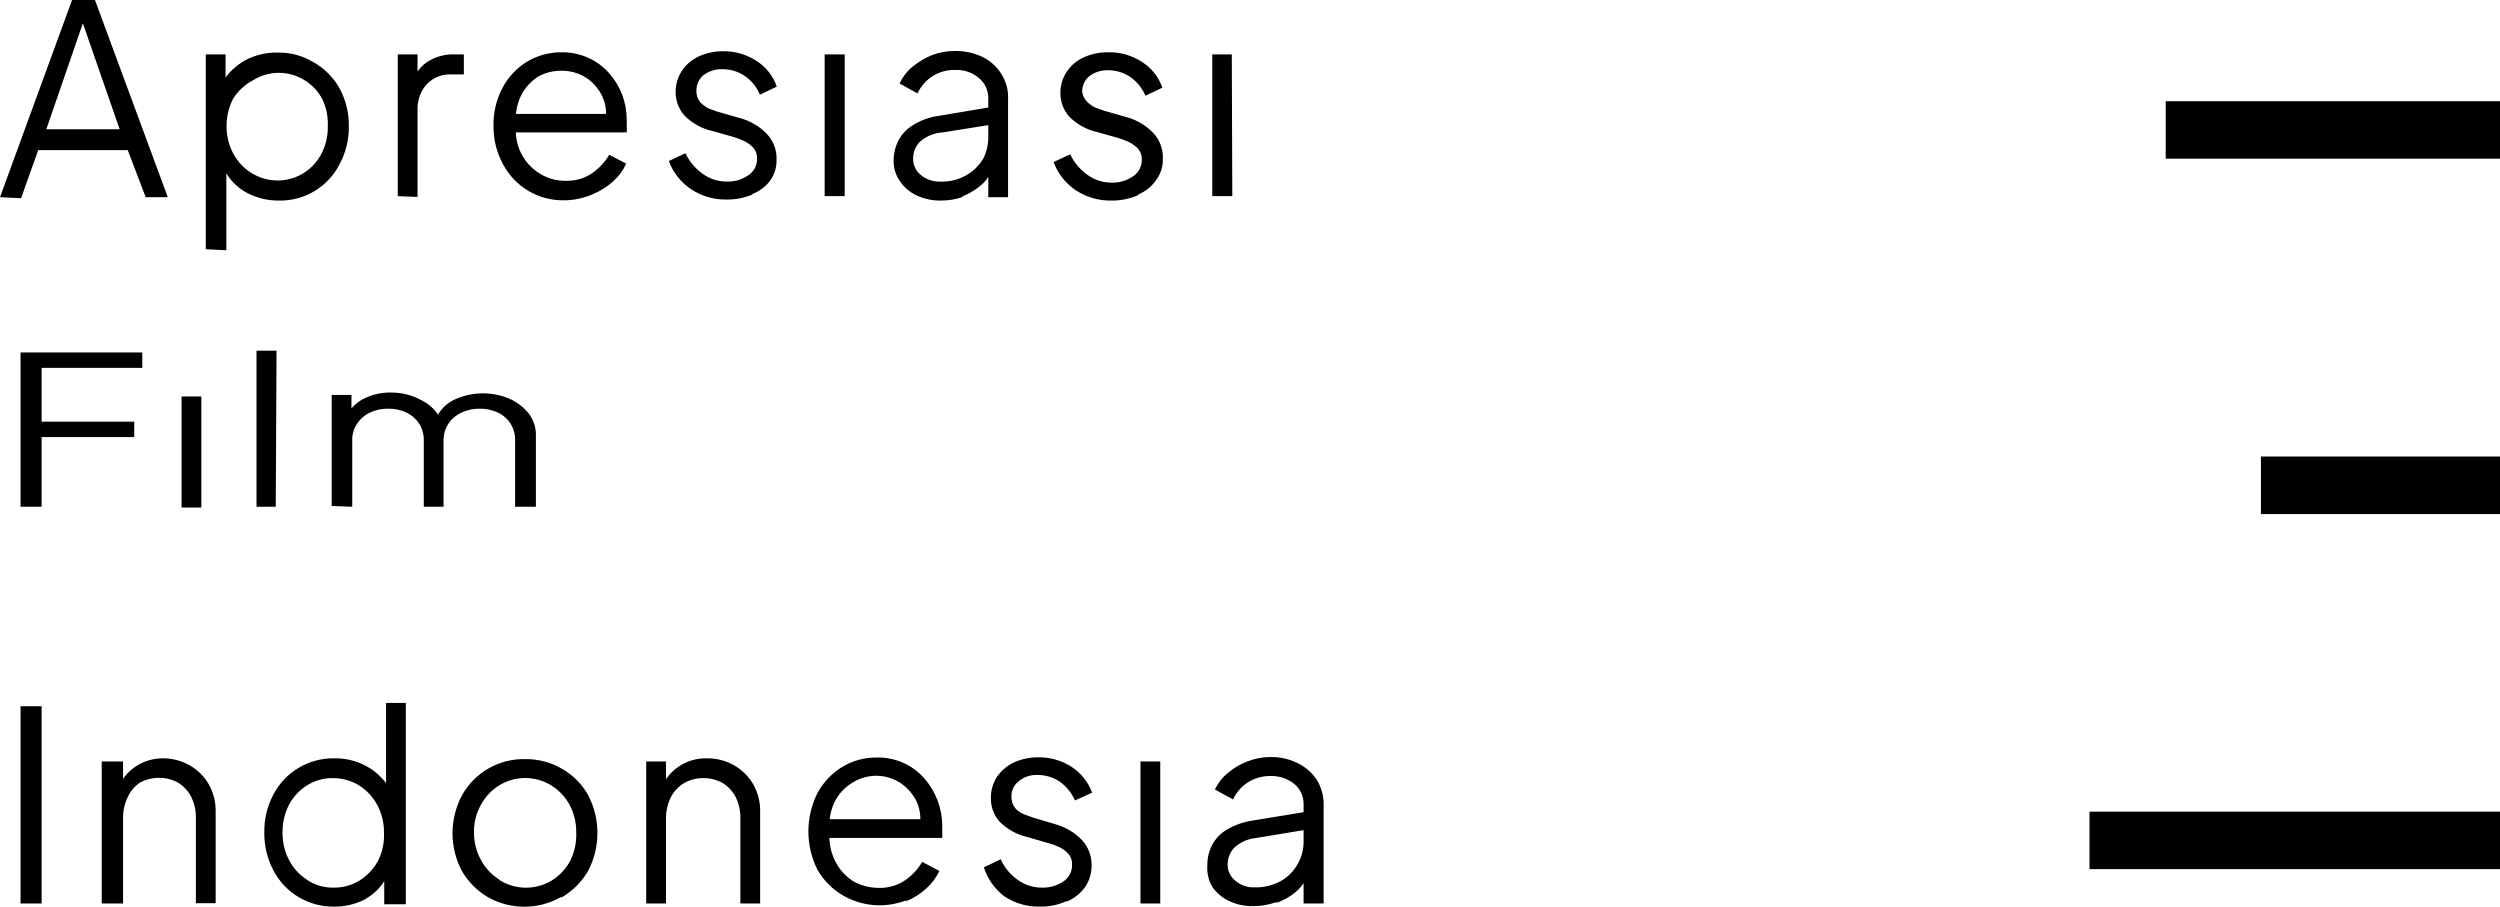
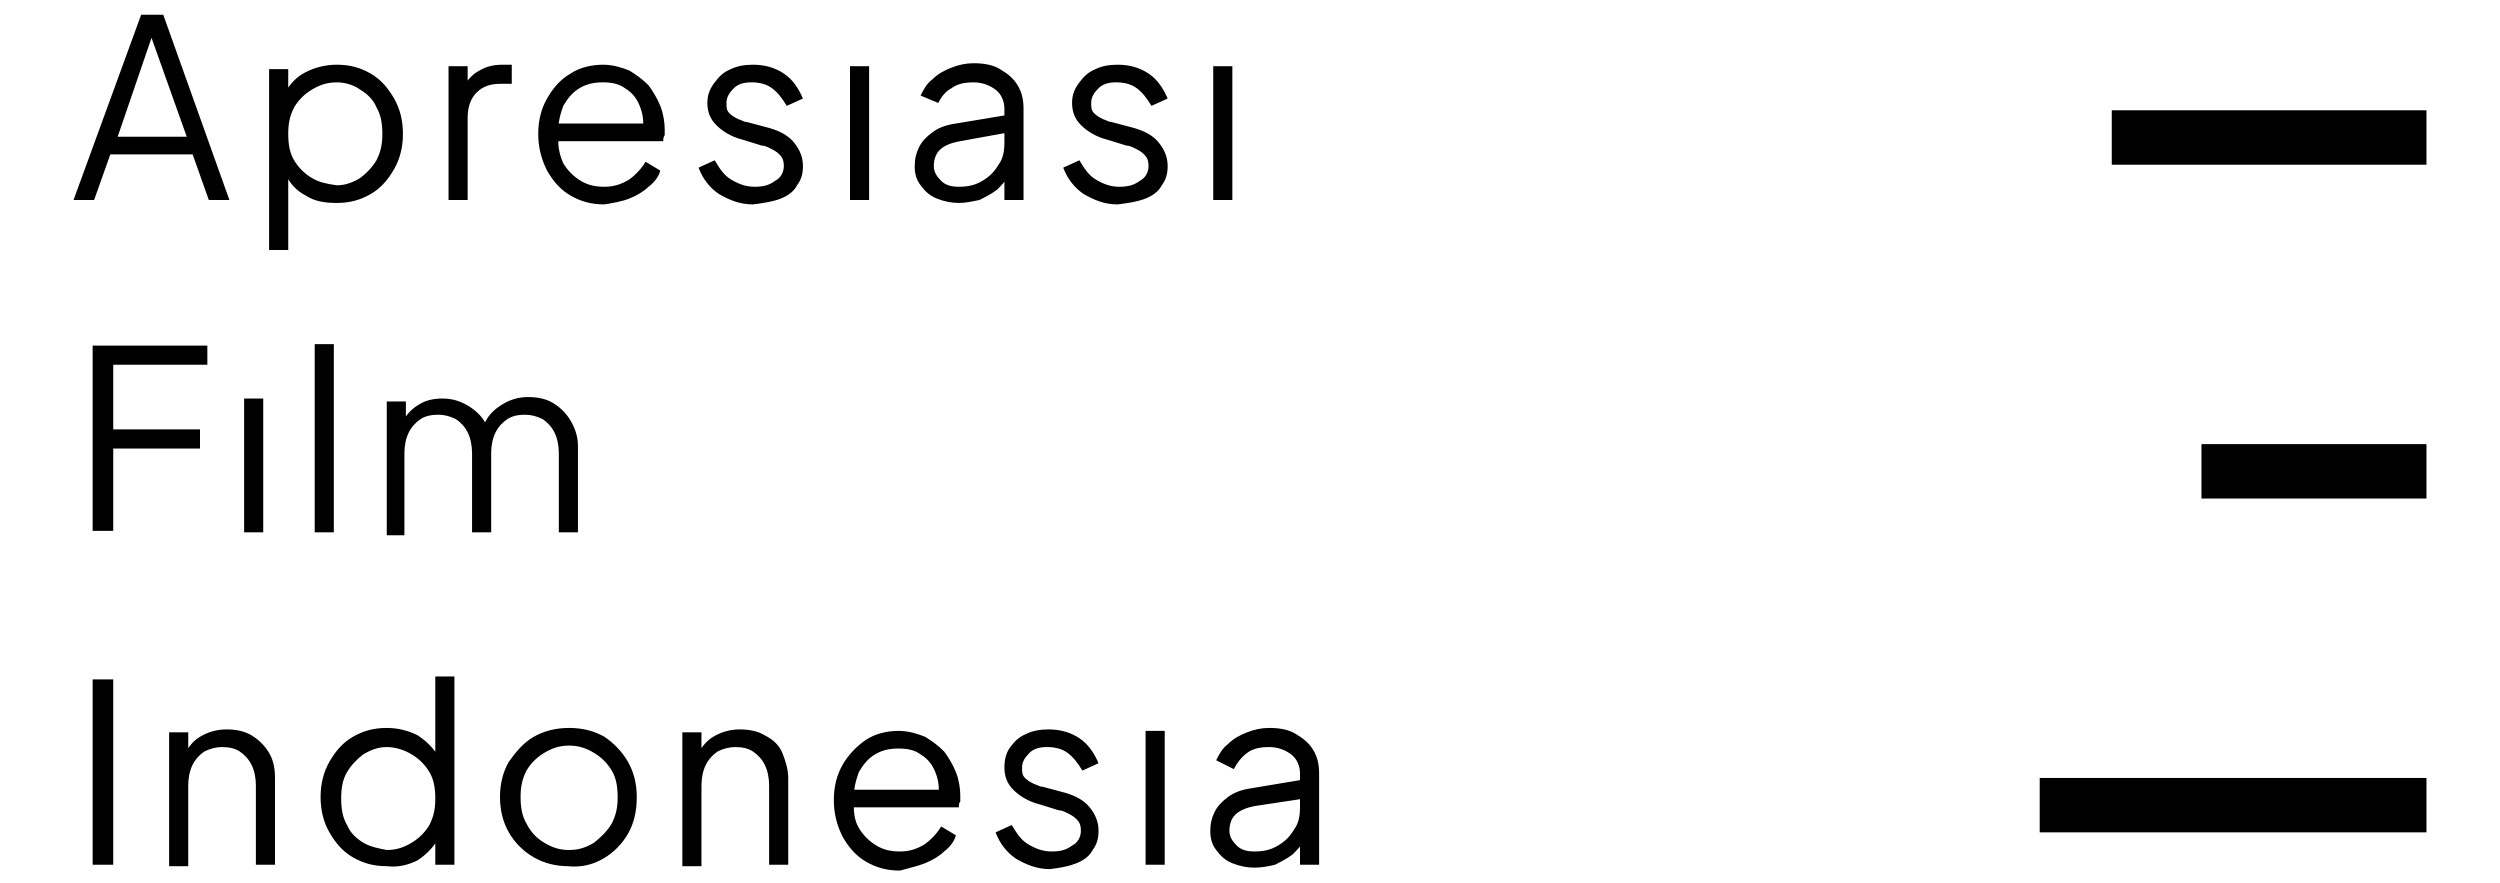
- <svg xmlns="http://www.w3.org/2000/svg" data-name="Layer 1" viewBox="0 0 96.1 34.85">
-   <path d="M83.25 3.89H96.1V6.1H83.25zm3.66 13.66h9.19v2.21h-9.19zM80.32 31.2H96.1v2.21H80.32zm-31.24 3.5a2.26 2.26 0 00.7-.39 1.54 1.54 0 00.44-.56l-.11-.11v1.09h.77v-3.75a1.78 1.78 0 00-.26-1 1.82 1.82 0 00-.73-.64 2.24 2.24 0 00-1.06-.24 2.38 2.38 0 00-.88.17 2.51 2.51 0 00-.76.45 1.8 1.8 0 00-.49.63l.7.38a1.52 1.52 0 01.56-.65 1.58 1.58 0 01.87-.25 1.41 1.41 0 01.93.31 1 1 0 01.35.79v1.39a1.72 1.72 0 01-.23.9 1.69 1.69 0 01-.65.65 2 2 0 01-1 .24 1.07 1.07 0 01-.75-.26.78.78 0 01-.29-.62.94.94 0 01.26-.65 1.46 1.46 0 01.85-.37l2-.33v-.69l-2.14.35a2.8 2.8 0 00-1 .35 1.49 1.49 0 00-.57.6 1.65 1.65 0 00-.18.77 1.44 1.44 0 00.19.83 1.61 1.61 0 00.64.54 2 2 0 00.93.2 2.5 2.5 0 00.88-.15m-4.45-5.41h-.76v5.46h.76zm-3.58 5.38a1.64 1.64 0 00.69-.55 1.44 1.44 0 00.25-.81 1.4 1.4 0 00-.37-1 2.26 2.26 0 00-1-.6l-.9-.27-.33-.12a.88.88 0 01-.34-.24.68.68 0 01-.14-.44.72.72 0 01.28-.59 1.05 1.05 0 01.73-.24 1.5 1.5 0 01.85.26 1.72 1.72 0 01.58.72l.66-.3a2 2 0 00-.8-1 2.31 2.31 0 00-1.26-.36 2.34 2.34 0 00-.93.19 1.7 1.7 0 00-.66.55 1.48 1.48 0 00-.24.84 1.31 1.31 0 00.33.89 2.21 2.21 0 001.09.6l.79.23a2.78 2.78 0 01.37.13 1.12 1.12 0 01.38.26.61.61 0 01.16.45.74.74 0 01-.33.63 1.4 1.4 0 01-.83.24 1.56 1.56 0 01-.93-.3 1.88 1.88 0 01-.65-.79l-.65.31a2.27 2.27 0 00.78 1.11 2.35 2.35 0 001.37.4 2.31 2.31 0 001-.2m-6.16 0a2.52 2.52 0 00.8-.5 2.1 2.1 0 00.5-.67l-.66-.35a2.24 2.24 0 01-.66.71 1.72 1.72 0 01-1 .29 2 2 0 01-1-.26 1.9 1.9 0 01-.69-.78 2.1 2.1 0 01-.21-1.14 2.11 2.11 0 01.19-1.12 1.81 1.81 0 01.68-.74 1.74 1.74 0 01.94-.27 1.7 1.7 0 01.9.27 1.8 1.8 0 01.63.71 1.66 1.66 0 01.12 1l.37-.31H31.6v.72h4.62v-.49a2.79 2.79 0 00-.68-1.79 2.35 2.35 0 00-1.84-.81 2.48 2.48 0 00-1.34.37 2.66 2.66 0 00-.94 1 3.3 3.3 0 000 2.94 2.72 2.72 0 001 1 2.81 2.81 0 002.41.18m-9.23.12v-3.25a1.86 1.86 0 01.19-.84 1.33 1.33 0 01.51-.54 1.48 1.48 0 01.74-.19 1.51 1.51 0 01.74.19 1.37 1.37 0 01.5.54 1.8 1.8 0 01.18.84v3.25h.76v-3.54a2.05 2.05 0 00-.27-1.05 2 2 0 00-.73-.72 2.05 2.05 0 00-1.05-.27 1.84 1.84 0 00-1.07.31 1.72 1.72 0 00-.67.83h.17v-1.02h-.76v5.46zm-6.41-.92a2 2 0 01-.7-.75 2.15 2.15 0 01-.27-1.07 2.09 2.09 0 01.27-1.06 2 2 0 01.7-.74 1.91 1.91 0 012 0 2 2 0 01.7.74 2.19 2.19 0 01.26 1.06 2.26 2.26 0 01-.23 1.1 2 2 0 01-.7.75 1.91 1.91 0 01-2 0m2.38.65a2.82 2.82 0 001-1 3.14 3.14 0 000-2.94 2.64 2.64 0 00-1-1 2.74 2.74 0 00-1.42-.37 2.71 2.71 0 00-2.42 1.39 3.1 3.1 0 000 2.92 2.8 2.8 0 001 1 2.85 2.85 0 002.79 0m-9.76-.68a2 2 0 01-.68-.75 2.27 2.27 0 01-.25-1.06 2.31 2.31 0 01.25-1.07 2 2 0 01.69-.74 1.84 1.84 0 011-.28 1.9 1.9 0 011 .28 2 2 0 01.7.75 2.19 2.19 0 01.26 1.06 2.16 2.16 0 01-.23 1.09 2 2 0 01-.7.75 1.81 1.81 0 01-1 .28 1.76 1.76 0 01-1-.28m2.21.72a2 2 0 00.85-.91l-.12-.11v1.22h.83v-7.74h-.76v3.48l.12-.22a2.34 2.34 0 00-.86-.82 2.49 2.49 0 00-1.25-.31 2.59 2.59 0 00-2.34 1.39 3 3 0 00-.35 1.46 3.06 3.06 0 00.35 1.46 2.59 2.59 0 002.34 1.39 2.54 2.54 0 001.26-.32m-9.38.2v-3.25a1.86 1.86 0 01.18-.84 1.33 1.33 0 01.46-.55 1.51 1.51 0 01.74-.19 1.48 1.48 0 01.74.19 1.37 1.37 0 01.5.54 1.8 1.8 0 01.18.84v3.25h.76v-3.53a2.05 2.05 0 00-.27-1.05 1.94 1.94 0 00-.73-.72 2.05 2.05 0 00-1-.27 1.87 1.87 0 00-1.07.31 1.72 1.72 0 00-.67.83h.18v-1.02h-.82v5.46zM1.6 27.15H.79v7.58h.81zm11.94-7.67v-2.54a1.09 1.09 0 01.19-.66 1.19 1.19 0 01.49-.42 1.61 1.61 0 01.71-.15 1.57 1.57 0 01.7.15 1.22 1.22 0 01.48.42 1.16 1.16 0 01.18.66v2.54h.76v-2.54a1.17 1.17 0 01.19-.66 1.21 1.21 0 01.5-.42 1.6 1.6 0 01.7-.15 1.57 1.57 0 01.7.15 1.14 1.14 0 01.66 1.08v2.54h.8v-2.77a1.33 1.33 0 00-.28-.82 2 2 0 00-.75-.57 2.62 2.62 0 00-2.12.05 1.46 1.46 0 00-.71.76h.21a1.63 1.63 0 00-.72-.73 2.4 2.4 0 00-1.17-.31 2.22 2.22 0 00-1 .2 1.48 1.48 0 00-.67.58l.12.12v-.81h-.76v4.27zm-2.91-6h-.77v6h.74zm-2.89 1.76h-.76v4.27h.76zM1.6 19.48V16.8h3.56v-.59H1.6v-2.07h3.87v-.59H.79v5.93zM47.35 2.09h-.75v5.45h.77zm-3.58 5.38a1.57 1.57 0 00.68-.56 1.31 1.31 0 00.25-.8 1.36 1.36 0 00-.37-1 2.22 2.22 0 00-1-.6l-.91-.26-.33-.12a1.11 1.11 0 01-.33-.25.66.66 0 01-.16-.36.76.76 0 01.27-.59 1.15 1.15 0 01.73-.23 1.52 1.52 0 01.85.26 1.67 1.67 0 01.58.72l.65-.31a1.89 1.89 0 00-.8-1 2.25 2.25 0 00-1.28-.36 2.18 2.18 0 00-.93.19 1.55 1.55 0 00-.66.55 1.48 1.48 0 00-.25.83 1.36 1.36 0 00.34.9 2.17 2.17 0 001.09.6l.78.22a3.06 3.06 0 01.38.14 1.22 1.22 0 01.38.26.61.61 0 01.16.45.73.73 0 01-.34.63 1.37 1.37 0 01-.82.24 1.56 1.56 0 01-.93-.3 2 2 0 01-.66-.79l-.64.3a2.23 2.23 0 00.85 1.08 2.4 2.4 0 001.38.4 2.49 2.49 0 001-.2m-6.77.05a2.41 2.41 0 00.7-.4 1.51 1.51 0 00.44-.55l-.11-.11v1.08h.76V3.84a1.67 1.67 0 00-.26-1 1.75 1.75 0 00-.72-.65 2.39 2.39 0 00-1.06-.23 2.46 2.46 0 00-.89.16 2.91 2.91 0 00-.76.46 1.77 1.77 0 00-.48.63l.69.38a1.54 1.54 0 011.44-.9 1.31 1.31 0 01.92.31 1 1 0 01.36.79v1.43a1.84 1.84 0 01-.19.87 1.79 1.79 0 01-.66.65 1.89 1.89 0 01-1 .24 1.09 1.09 0 01-.75-.26.78.78 0 01-.29-.62.92.92 0 01.26-.65 1.44 1.44 0 01.88-.36l2-.32v-.68l-2.13.36a2.5 2.5 0 00-1 .35 1.53 1.53 0 00-.57.59 1.73 1.73 0 00-.19.78 1.34 1.34 0 00.24.79 1.57 1.57 0 00.64.55 2.12 2.12 0 00.93.2 2.54 2.54 0 00.88-.15m-4.57-5.47h-.77v5.45h.77zm-3.58 5.38a1.57 1.57 0 00.71-.52 1.31 1.31 0 00.25-.8 1.36 1.36 0 00-.37-1 2.22 2.22 0 00-1-.6l-.91-.26-.33-.12a1.11 1.11 0 01-.33-.25.66.66 0 01-.14-.44.76.76 0 01.27-.59 1.15 1.15 0 01.74-.23 1.52 1.52 0 01.85.26 1.6 1.6 0 01.58.72l.65-.31a1.89 1.89 0 00-.8-1 2.25 2.25 0 00-1.25-.36 2.18 2.18 0 00-.93.19 1.55 1.55 0 00-.66.55 1.48 1.48 0 00-.25.83 1.36 1.36 0 00.34.9 2.17 2.17 0 001.09.6l.78.22a3.06 3.06 0 01.38.14 1.22 1.22 0 01.38.26.61.61 0 01.16.45.73.73 0 01-.34.63 1.37 1.37 0 01-.82.24 1.56 1.56 0 01-.93-.3 2 2 0 01-.66-.79l-.64.3a2.23 2.23 0 00.85 1.08 2.4 2.4 0 001.38.4 2.46 2.46 0 001-.2m-6.17 0a2.59 2.59 0 00.8-.5 2 2 0 00.5-.68l-.65-.34a2.35 2.35 0 01-.66.71 1.72 1.72 0 01-1 .29 1.84 1.84 0 01-1-.27 1.93 1.93 0 01-.92-1.88 2.05 2.05 0 01.19-1.13 1.87 1.87 0 01.68-.74 1.82 1.82 0 01.89-.21 1.73 1.73 0 01.92.26 1.75 1.75 0 01.62.7 1.6 1.6 0 01.13 1l.36-.3h-4.15v.71h4.61a1.15 1.15 0 000-.26 1.85 1.85 0 000-.23 2.66 2.66 0 00-.67-1.78 2.31 2.31 0 00-.79-.59 2.38 2.38 0 00-1.03-.22 2.54 2.54 0 00-1.34.36 2.61 2.61 0 00-.94 1 3 3 0 00-.35 1.46 3 3 0 00.36 1.47 2.6 2.6 0 002.35 1.4 2.8 2.8 0 001-.19m-6.63.06V4.23a1.41 1.41 0 01.36-1 1.24 1.24 0 01.94-.37h.48v-.77h-.34a1.86 1.86 0 00-.95.22 1.39 1.39 0 00-.59.61l.1.14v-.97h-.76v5.45zm-6.37-.91a2 2 0 01-.71-.75 2.19 2.19 0 01-.26-1.06 2.23 2.23 0 01.26-1.07 2 2 0 01.75-.69 1.87 1.87 0 012 0 1.87 1.87 0 01.68.74 2.2 2.2 0 01.2 1.03 2.18 2.18 0 01-.25 1.06 1.89 1.89 0 01-2.65.75m-1 2.95V6.36l-.1.12a2.08 2.08 0 00.85.91 2.58 2.58 0 001.27.32 2.56 2.56 0 002.33-1.39 3 3 0 00.36-1.46 3 3 0 00-.36-1.47 2.64 2.64 0 00-1-1 2.59 2.59 0 00-1.38-.37 2.54 2.54 0 00-1.25.3 2.47 2.47 0 00-.87.83l.12.21V2.09h-.76v7.49zm-5.42-9h-.19L4.6 4.97H1.78zm-2.47 7l.66-1.85h3.44l.69 1.81h.85L3.65 0h-.88L0 7.58z" />
+ <svg xmlns="http://www.w3.org/2000/svg" version="1.1" id="Layer_1" x="0px" y="0px" viewBox="0 0 170 60" style="enable-background:new 0 0 170 60;" xml:space="preserve">
+   <g>
+     <g>
+       <path d="M86.7,58.8c0.4-0.2,0.8-0.4,1.2-0.7c0.3-0.3,0.6-0.6,0.7-0.9L88.4,57v1.8h1.3v-6.2c0-0.6-0.1-1.1-0.4-1.6    c-0.3-0.5-0.7-0.8-1.2-1.1c-0.5-0.3-1.1-0.4-1.8-0.4c-0.5,0-1,0.1-1.5,0.3c-0.5,0.2-0.9,0.4-1.3,0.8c-0.4,0.3-0.6,0.7-0.8,1.1    l1.2,0.6c0.2-0.4,0.5-0.8,0.9-1.1s0.9-0.4,1.5-0.4c0.6,0,1.1,0.2,1.5,0.5c0.4,0.3,0.6,0.8,0.6,1.3v2.3c0,0.6-0.1,1.1-0.4,1.5    c-0.3,0.5-0.6,0.8-1.1,1.1c-0.5,0.3-1,0.4-1.6,0.4c-0.5,0-0.9-0.1-1.2-0.4c-0.3-0.3-0.5-0.6-0.5-1c0-0.4,0.1-0.8,0.4-1.1    c0.3-0.3,0.8-0.5,1.4-0.6l3.3-0.5V53l-3.6,0.6c-0.7,0.1-1.2,0.3-1.6,0.6c-0.4,0.3-0.7,0.6-0.9,1c-0.2,0.4-0.3,0.8-0.3,1.3    c0,0.5,0.1,0.9,0.4,1.3c0.3,0.4,0.6,0.7,1.1,0.9c0.5,0.2,1,0.3,1.5,0.3C85.8,59,86.3,58.9,86.7,58.8 M79.2,49.7h-1.3v9.1h1.3V49.7    z M73.2,58.7c0.5-0.2,0.9-0.5,1.1-0.9c0.3-0.4,0.4-0.8,0.4-1.3c0-0.6-0.2-1.1-0.6-1.6c-0.4-0.5-1-0.8-1.7-1l-1.5-0.4    c-0.2,0-0.3-0.1-0.6-0.2c-0.2-0.1-0.4-0.2-0.6-0.4c-0.2-0.2-0.2-0.4-0.2-0.7c0-0.4,0.2-0.7,0.5-1c0.3-0.3,0.7-0.4,1.2-0.4    c0.5,0,1,0.1,1.4,0.4c0.4,0.3,0.7,0.7,1,1.2l1.1-0.5c-0.3-0.7-0.7-1.3-1.3-1.7s-1.3-0.6-2.1-0.6c-0.6,0-1.1,0.1-1.5,0.3    c-0.5,0.2-0.8,0.5-1.1,0.9c-0.3,0.4-0.4,0.9-0.4,1.4c0,0.6,0.2,1.1,0.6,1.5c0.4,0.4,1,0.8,1.8,1l1.3,0.4c0.2,0,0.4,0.1,0.6,0.2    c0.2,0.1,0.4,0.2,0.6,0.4c0.2,0.2,0.3,0.4,0.3,0.8c0,0.4-0.2,0.8-0.6,1c-0.4,0.3-0.8,0.4-1.4,0.4c-0.6,0-1.1-0.2-1.6-0.5    s-0.8-0.8-1.1-1.3l-1.1,0.5c0.3,0.8,0.8,1.4,1.4,1.8c0.7,0.4,1.4,0.7,2.3,0.7C72.2,59,72.7,58.9,73.2,58.7 M62.9,58.7    c0.5-0.2,1-0.5,1.3-0.8c0.4-0.3,0.7-0.7,0.8-1.1L64,56.2c-0.3,0.5-0.7,0.9-1.1,1.2c-0.5,0.3-1,0.5-1.7,0.5c-0.6,0-1.1-0.1-1.6-0.4    c-0.5-0.3-0.9-0.7-1.2-1.2c-0.3-0.5-0.4-1.2-0.3-1.9c-0.1-0.7,0.1-1.3,0.3-1.9c0.3-0.5,0.6-0.9,1.1-1.2c0.5-0.3,1-0.4,1.6-0.4    c0.6,0,1.1,0.1,1.5,0.4c0.5,0.3,0.8,0.7,1,1.2c0.2,0.5,0.3,1,0.2,1.7l0.6-0.5h-6.9v1.2h7.7c0-0.1,0-0.3,0.1-0.4c0-0.1,0-0.3,0-0.4    c0-0.5-0.1-1.1-0.3-1.6c-0.2-0.5-0.5-1-0.8-1.4c-0.4-0.4-0.8-0.7-1.3-1c-0.5-0.2-1.1-0.4-1.8-0.4c-0.8,0-1.6,0.2-2.2,0.6    s-1.2,1-1.6,1.7c-0.4,0.7-0.6,1.5-0.6,2.4c0,0.9,0.2,1.7,0.6,2.5c0.4,0.7,0.9,1.3,1.6,1.7c0.7,0.4,1.4,0.6,2.3,0.6    C61.9,59,62.4,58.9,62.9,58.7 M47.7,58.8v-5.4c0-0.5,0.1-1,0.3-1.4c0.2-0.4,0.5-0.7,0.8-0.9c0.4-0.2,0.8-0.3,1.2-0.3    c0.5,0,0.9,0.1,1.2,0.3s0.6,0.5,0.8,0.9c0.2,0.4,0.3,0.9,0.3,1.4v5.4h1.3v-5.9c0-0.6-0.2-1.2-0.4-1.7C53,50.7,52.6,50.3,52,50    c-0.5-0.3-1.1-0.4-1.7-0.4c-0.7,0-1.3,0.2-1.8,0.5c-0.5,0.3-0.9,0.8-1.1,1.4l0.3,0.1v-1.8h-1.3v9.1H47.7z M37,57.3    c-0.5-0.3-0.9-0.7-1.2-1.3c-0.3-0.5-0.4-1.1-0.4-1.8c0-0.7,0.1-1.2,0.4-1.8c0.3-0.5,0.7-0.9,1.2-1.2c0.5-0.3,1-0.5,1.7-0.5    s1.2,0.2,1.7,0.5c0.5,0.3,0.9,0.7,1.2,1.2c0.3,0.5,0.4,1.1,0.4,1.8c0,0.7-0.1,1.2-0.4,1.8c-0.3,0.5-0.7,0.9-1.2,1.3    c-0.5,0.3-1,0.5-1.7,0.5S37.5,57.6,37,57.3 M41,58.4c0.7-0.4,1.3-1,1.7-1.7c0.4-0.7,0.6-1.5,0.6-2.5c0-0.9-0.2-1.7-0.6-2.4    c-0.4-0.7-1-1.3-1.6-1.7c-0.7-0.4-1.5-0.6-2.4-0.6c-0.9,0-1.7,0.2-2.4,0.6c-0.7,0.4-1.2,1-1.7,1.7c-0.4,0.7-0.6,1.5-0.6,2.4    c0,0.9,0.2,1.7,0.6,2.4c0.4,0.7,1,1.3,1.7,1.7c0.7,0.4,1.5,0.6,2.3,0.6C39.5,59,40.3,58.8,41,58.4 M24.7,57.3    c-0.5-0.3-0.9-0.7-1.1-1.2c-0.3-0.5-0.4-1.1-0.4-1.8c0-0.7,0.1-1.3,0.4-1.8c0.3-0.5,0.7-0.9,1.1-1.2c0.5-0.3,1-0.5,1.6-0.5    c0.6,0,1.2,0.2,1.7,0.5c0.5,0.3,0.9,0.7,1.2,1.2c0.3,0.5,0.4,1.1,0.4,1.8c0,0.7-0.1,1.2-0.4,1.8c-0.3,0.5-0.7,0.9-1.2,1.2    c-0.5,0.3-1,0.5-1.7,0.5C25.8,57.7,25.2,57.6,24.7,57.3 M28.4,58.5c0.6-0.4,1.1-0.9,1.4-1.5l-0.2-0.2v2h1.3V46h-1.3v5.8l0.2-0.4    c-0.4-0.6-0.8-1-1.4-1.4c-0.6-0.3-1.3-0.5-2.1-0.5c-0.9,0-1.6,0.2-2.3,0.6c-0.7,0.4-1.2,1-1.6,1.7c-0.4,0.7-0.6,1.5-0.6,2.4    c0,0.9,0.2,1.7,0.6,2.4c0.4,0.7,0.9,1.3,1.6,1.7c0.7,0.4,1.4,0.6,2.3,0.6C27.1,59,27.8,58.8,28.4,58.5 M12.8,58.8v-5.4    c0-0.5,0.1-1,0.3-1.4c0.2-0.4,0.5-0.7,0.8-0.9c0.4-0.2,0.8-0.3,1.2-0.3c0.5,0,0.9,0.1,1.2,0.3s0.6,0.5,0.8,0.9    c0.2,0.4,0.3,0.9,0.3,1.4v5.4h1.3v-5.9c0-0.6-0.1-1.2-0.4-1.7c-0.3-0.5-0.7-0.9-1.2-1.2c-0.5-0.3-1.1-0.4-1.7-0.4    c-0.7,0-1.3,0.2-1.8,0.5c-0.5,0.3-0.9,0.8-1.1,1.4l0.3,0.1v-1.8h-1.3v9.1H12.8z M7.7,46.2H6.3v12.6h1.4V46.2z" />
+       <path d="M27.5,36.2v-5.4c0-0.5,0.1-1,0.3-1.4c0.2-0.4,0.5-0.7,0.8-0.9c0.3-0.2,0.7-0.3,1.2-0.3c0.4,0,0.8,0.1,1.2,0.3    c0.3,0.2,0.6,0.5,0.8,0.9c0.2,0.4,0.3,0.9,0.3,1.4v5.4h1.3v-5.4c0-0.5,0.1-1,0.3-1.4c0.2-0.4,0.5-0.7,0.8-0.9    c0.3-0.2,0.7-0.3,1.2-0.3c0.4,0,0.8,0.1,1.2,0.3c0.3,0.2,0.6,0.5,0.8,0.9c0.2,0.4,0.3,0.9,0.3,1.4v5.4h1.3v-5.9    c0-0.6-0.2-1.2-0.5-1.7c-0.3-0.5-0.7-0.9-1.2-1.2c-0.5-0.3-1.1-0.4-1.7-0.4c-0.7,0-1.3,0.2-1.9,0.6c-0.6,0.4-1,0.9-1.2,1.6l0.4,0    c-0.2-0.6-0.6-1.1-1.2-1.5c-0.6-0.4-1.2-0.6-1.9-0.6c-0.6,0-1.1,0.1-1.6,0.4c-0.5,0.3-0.9,0.7-1.1,1.2l0.2,0.3v-1.7h-1.3v9.1H27.5    z M22.7,23.4h-1.3v12.8h1.3V23.4z M17.9,27.1h-1.3v9.1h1.3V27.1z M7.7,36.2v-5.7h5.9v-1.3H7.7v-4.4h6.4v-1.3H6.3v12.6H7.7z" />
+       <path d="M83.8,4.5h-1.3v9.1h1.3V4.5z M77.9,13.5c0.5-0.2,0.9-0.5,1.1-0.9c0.3-0.4,0.4-0.8,0.4-1.3c0-0.6-0.2-1.1-0.6-1.6    c-0.4-0.5-1-0.8-1.7-1l-1.5-0.4c-0.2,0-0.3-0.1-0.6-0.2c-0.2-0.1-0.4-0.2-0.6-0.4c-0.2-0.2-0.2-0.4-0.2-0.7c0-0.4,0.2-0.7,0.5-1    c0.3-0.3,0.7-0.4,1.2-0.4c0.5,0,1,0.1,1.4,0.4c0.4,0.3,0.7,0.7,1,1.2l1.1-0.5c-0.3-0.7-0.7-1.3-1.3-1.7c-0.6-0.4-1.3-0.6-2.1-0.6    c-0.6,0-1.1,0.1-1.5,0.3c-0.5,0.2-0.8,0.5-1.1,0.9C73.1,6,72.9,6.4,72.9,7c0,0.6,0.2,1.1,0.6,1.5s1,0.8,1.8,1l1.3,0.4    c0.2,0,0.4,0.1,0.6,0.2c0.2,0.1,0.4,0.2,0.6,0.4c0.2,0.2,0.3,0.4,0.3,0.8c0,0.4-0.2,0.8-0.6,1c-0.4,0.3-0.8,0.4-1.4,0.4    c-0.6,0-1.1-0.2-1.6-0.5c-0.5-0.3-0.8-0.8-1.1-1.3l-1.1,0.5c0.3,0.8,0.8,1.4,1.4,1.8c0.7,0.4,1.4,0.7,2.3,0.7    C76.8,13.8,77.4,13.7,77.9,13.5 M66.6,13.6c0.4-0.2,0.8-0.4,1.2-0.7c0.3-0.3,0.6-0.6,0.7-0.9l-0.2-0.2v1.8h1.3V7.4    c0-0.6-0.1-1.1-0.4-1.6C68.9,5.3,68.5,5,68,4.7c-0.5-0.3-1.1-0.4-1.8-0.4c-0.5,0-1,0.1-1.5,0.3c-0.5,0.2-0.9,0.4-1.3,0.8    c-0.4,0.3-0.6,0.7-0.8,1.1L63.8,7C64,6.6,64.3,6.2,64.7,6c0.4-0.3,0.9-0.4,1.5-0.4c0.6,0,1.1,0.2,1.5,0.5c0.4,0.3,0.6,0.8,0.6,1.3    v2.3c0,0.6-0.1,1.1-0.4,1.5c-0.3,0.5-0.6,0.8-1.1,1.1c-0.5,0.3-1,0.4-1.6,0.4c-0.5,0-0.9-0.1-1.2-0.4c-0.3-0.3-0.5-0.6-0.5-1    c0-0.4,0.1-0.8,0.4-1.1s0.8-0.5,1.4-0.6L68.6,9V7.8L65,8.4c-0.7,0.1-1.2,0.3-1.6,0.6s-0.7,0.6-0.9,1c-0.2,0.4-0.3,0.8-0.3,1.3    c0,0.5,0.1,0.9,0.4,1.3c0.3,0.4,0.6,0.7,1.1,0.9c0.5,0.2,1,0.3,1.5,0.3C65.7,13.8,66.1,13.7,66.6,13.6 M59.1,4.5h-1.3v9.1h1.3V4.5    z M53.1,13.5c0.5-0.2,0.9-0.5,1.1-0.9c0.3-0.4,0.4-0.8,0.4-1.3c0-0.6-0.2-1.1-0.6-1.6c-0.4-0.5-1-0.8-1.7-1l-1.5-0.4    c-0.2,0-0.3-0.1-0.6-0.2c-0.2-0.1-0.4-0.2-0.6-0.4c-0.2-0.2-0.2-0.4-0.2-0.7c0-0.4,0.2-0.7,0.5-1c0.3-0.3,0.7-0.4,1.2-0.4    c0.5,0,1,0.1,1.4,0.4c0.4,0.3,0.7,0.7,1,1.2l1.1-0.5c-0.3-0.7-0.7-1.3-1.3-1.7c-0.6-0.4-1.3-0.6-2.1-0.6c-0.6,0-1.1,0.1-1.5,0.3    c-0.5,0.2-0.8,0.5-1.1,0.9C48.3,6,48.1,6.4,48.1,7c0,0.6,0.2,1.1,0.6,1.5c0.4,0.4,1,0.8,1.8,1l1.3,0.4c0.2,0,0.4,0.1,0.6,0.2    c0.2,0.1,0.4,0.2,0.6,0.4c0.2,0.2,0.3,0.4,0.3,0.8c0,0.4-0.2,0.8-0.6,1c-0.4,0.3-0.8,0.4-1.4,0.4c-0.6,0-1.1-0.2-1.6-0.5    c-0.5-0.3-0.8-0.8-1.1-1.3l-1.1,0.5c0.3,0.8,0.8,1.4,1.4,1.8c0.7,0.4,1.4,0.7,2.3,0.7C52,13.8,52.6,13.7,53.1,13.5 M42.8,13.5    c0.5-0.2,1-0.5,1.3-0.8c0.4-0.3,0.7-0.7,0.8-1.1L43.9,11c-0.3,0.5-0.7,0.9-1.1,1.2c-0.5,0.3-1,0.5-1.7,0.5c-0.6,0-1.1-0.1-1.6-0.4    c-0.5-0.3-0.9-0.7-1.2-1.2C38,10.4,37.9,9.8,38,9.1c-0.1-0.7,0.1-1.3,0.3-1.9c0.3-0.5,0.6-0.9,1.1-1.2c0.5-0.3,1-0.4,1.6-0.4    s1.1,0.1,1.5,0.4c0.5,0.3,0.8,0.7,1,1.2c0.2,0.5,0.3,1,0.2,1.7l0.6-0.5h-6.9v1.2h7.7c0-0.1,0-0.3,0.1-0.4c0-0.1,0-0.3,0-0.4    c0-0.5-0.1-1.1-0.3-1.6c-0.2-0.5-0.5-1-0.8-1.4c-0.4-0.4-0.8-0.7-1.3-1c-0.5-0.2-1.1-0.4-1.8-0.4c-0.8,0-1.6,0.2-2.2,0.6    c-0.7,0.4-1.2,1-1.6,1.7c-0.4,0.7-0.6,1.5-0.6,2.4c0,0.9,0.2,1.7,0.6,2.5c0.4,0.7,0.9,1.3,1.6,1.7c0.7,0.4,1.4,0.6,2.3,0.6    C41.7,13.8,42.3,13.7,42.8,13.5 M31.8,13.6V8c0-0.7,0.2-1.3,0.6-1.7c0.4-0.4,0.9-0.6,1.6-0.6h0.8V4.4h-0.6c-0.6,0-1.1,0.1-1.6,0.4    c-0.4,0.2-0.8,0.6-1,1L31.8,6V4.5h-1.3v9.1H31.8z M21.2,12.1c-0.5-0.3-0.9-0.7-1.2-1.2c-0.3-0.5-0.4-1.1-0.4-1.8    c0-0.7,0.1-1.2,0.4-1.8c0.3-0.5,0.7-0.9,1.2-1.2c0.5-0.3,1-0.5,1.7-0.5c0.6,0,1.2,0.2,1.6,0.5c0.5,0.3,0.9,0.7,1.1,1.2    C25.9,7.8,26,8.4,26,9.1c0,0.7-0.1,1.2-0.4,1.8c-0.3,0.5-0.7,0.9-1.1,1.2c-0.5,0.3-1,0.5-1.6,0.5C22.2,12.5,21.7,12.4,21.2,12.1     M19.6,17v-5.4l-0.2,0.2c0.3,0.7,0.8,1.2,1.4,1.5c0.6,0.4,1.3,0.5,2.1,0.5c0.9,0,1.6-0.2,2.3-0.6c0.7-0.4,1.2-1,1.6-1.7    c0.4-0.7,0.6-1.5,0.6-2.4c0-0.9-0.2-1.7-0.6-2.4c-0.4-0.7-0.9-1.3-1.6-1.7c-0.7-0.4-1.4-0.6-2.3-0.6c-0.8,0-1.5,0.2-2.1,0.5    c-0.6,0.3-1.1,0.8-1.4,1.4l0.2,0.4v-2h-1.3V17H19.6z M10.5,2h-0.4l2.6,7.3H8L10.5,2z M6.4,13.6l1.1-3.1h5.6l1.1,3.1h1.4L11.1,1    H9.6L5,13.6H6.4z" />
+     </g>
+     <rect x="143.6" y="7.5" width="21.4" height="3.7" />
+     <rect x="149.7" y="30.2" width="15.3" height="3.7" />
+     <rect x="138.7" y="52.9" width="26.3" height="3.7" />
+   </g>
</svg>
